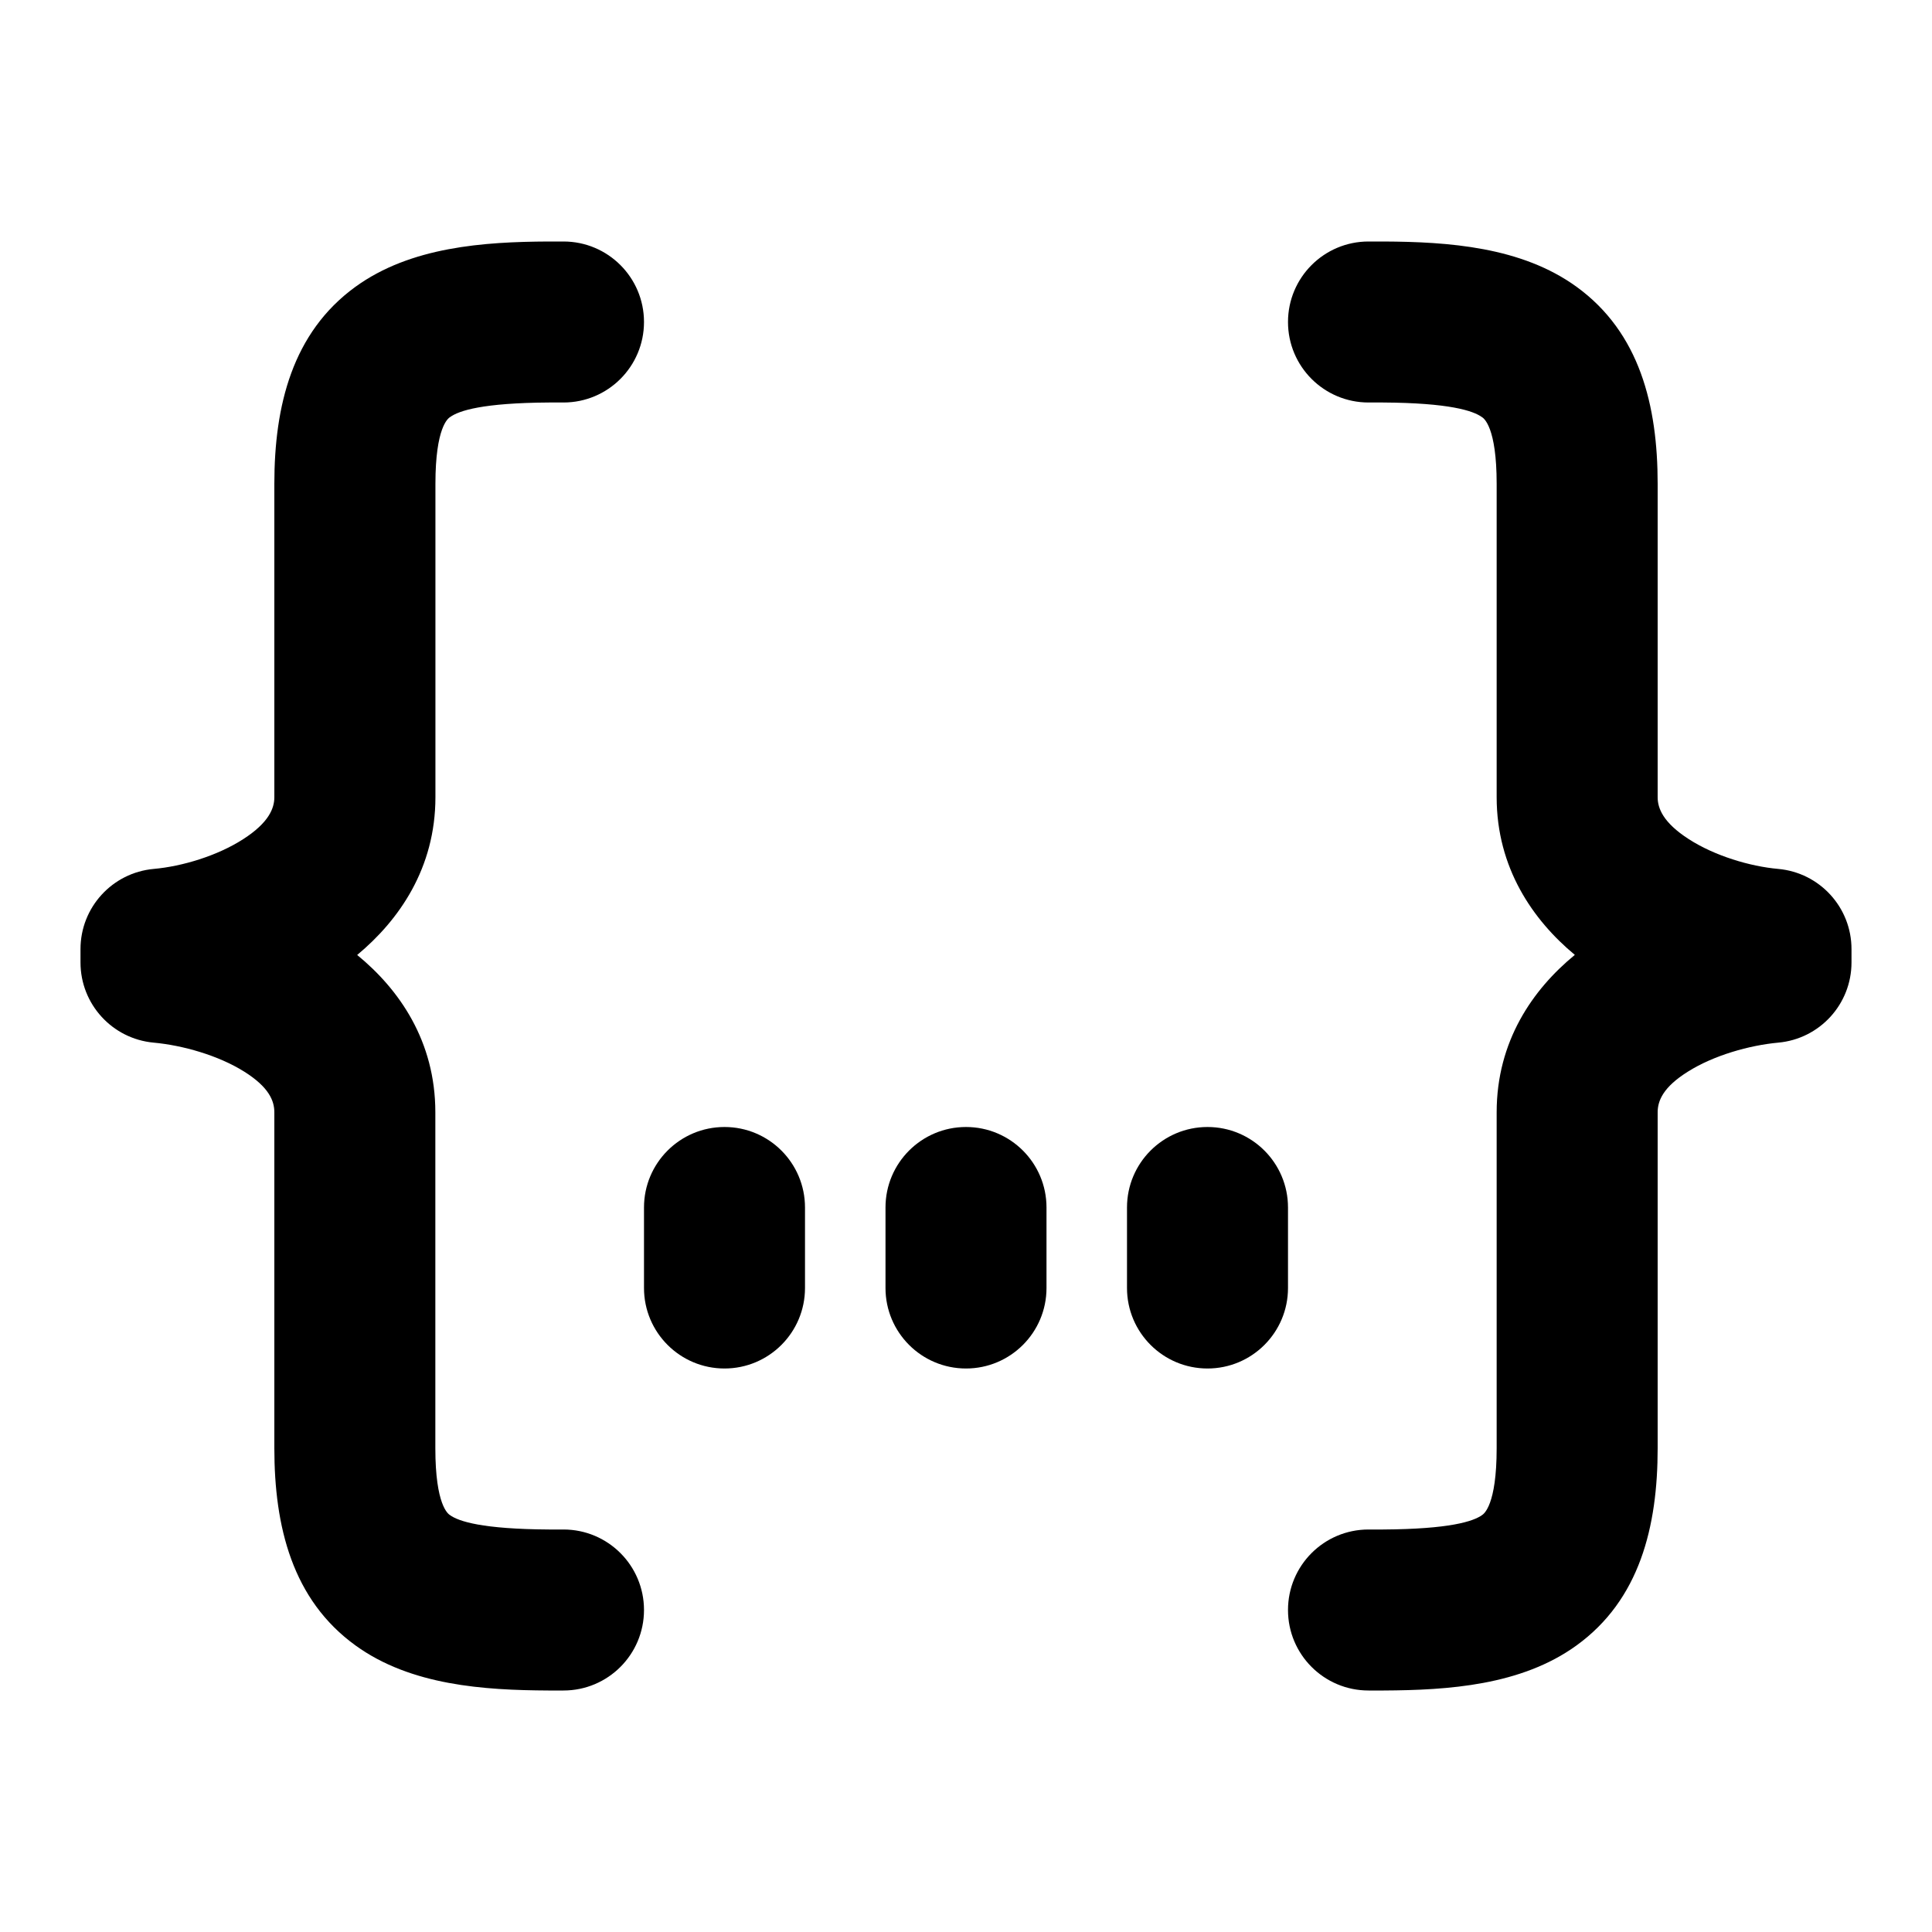
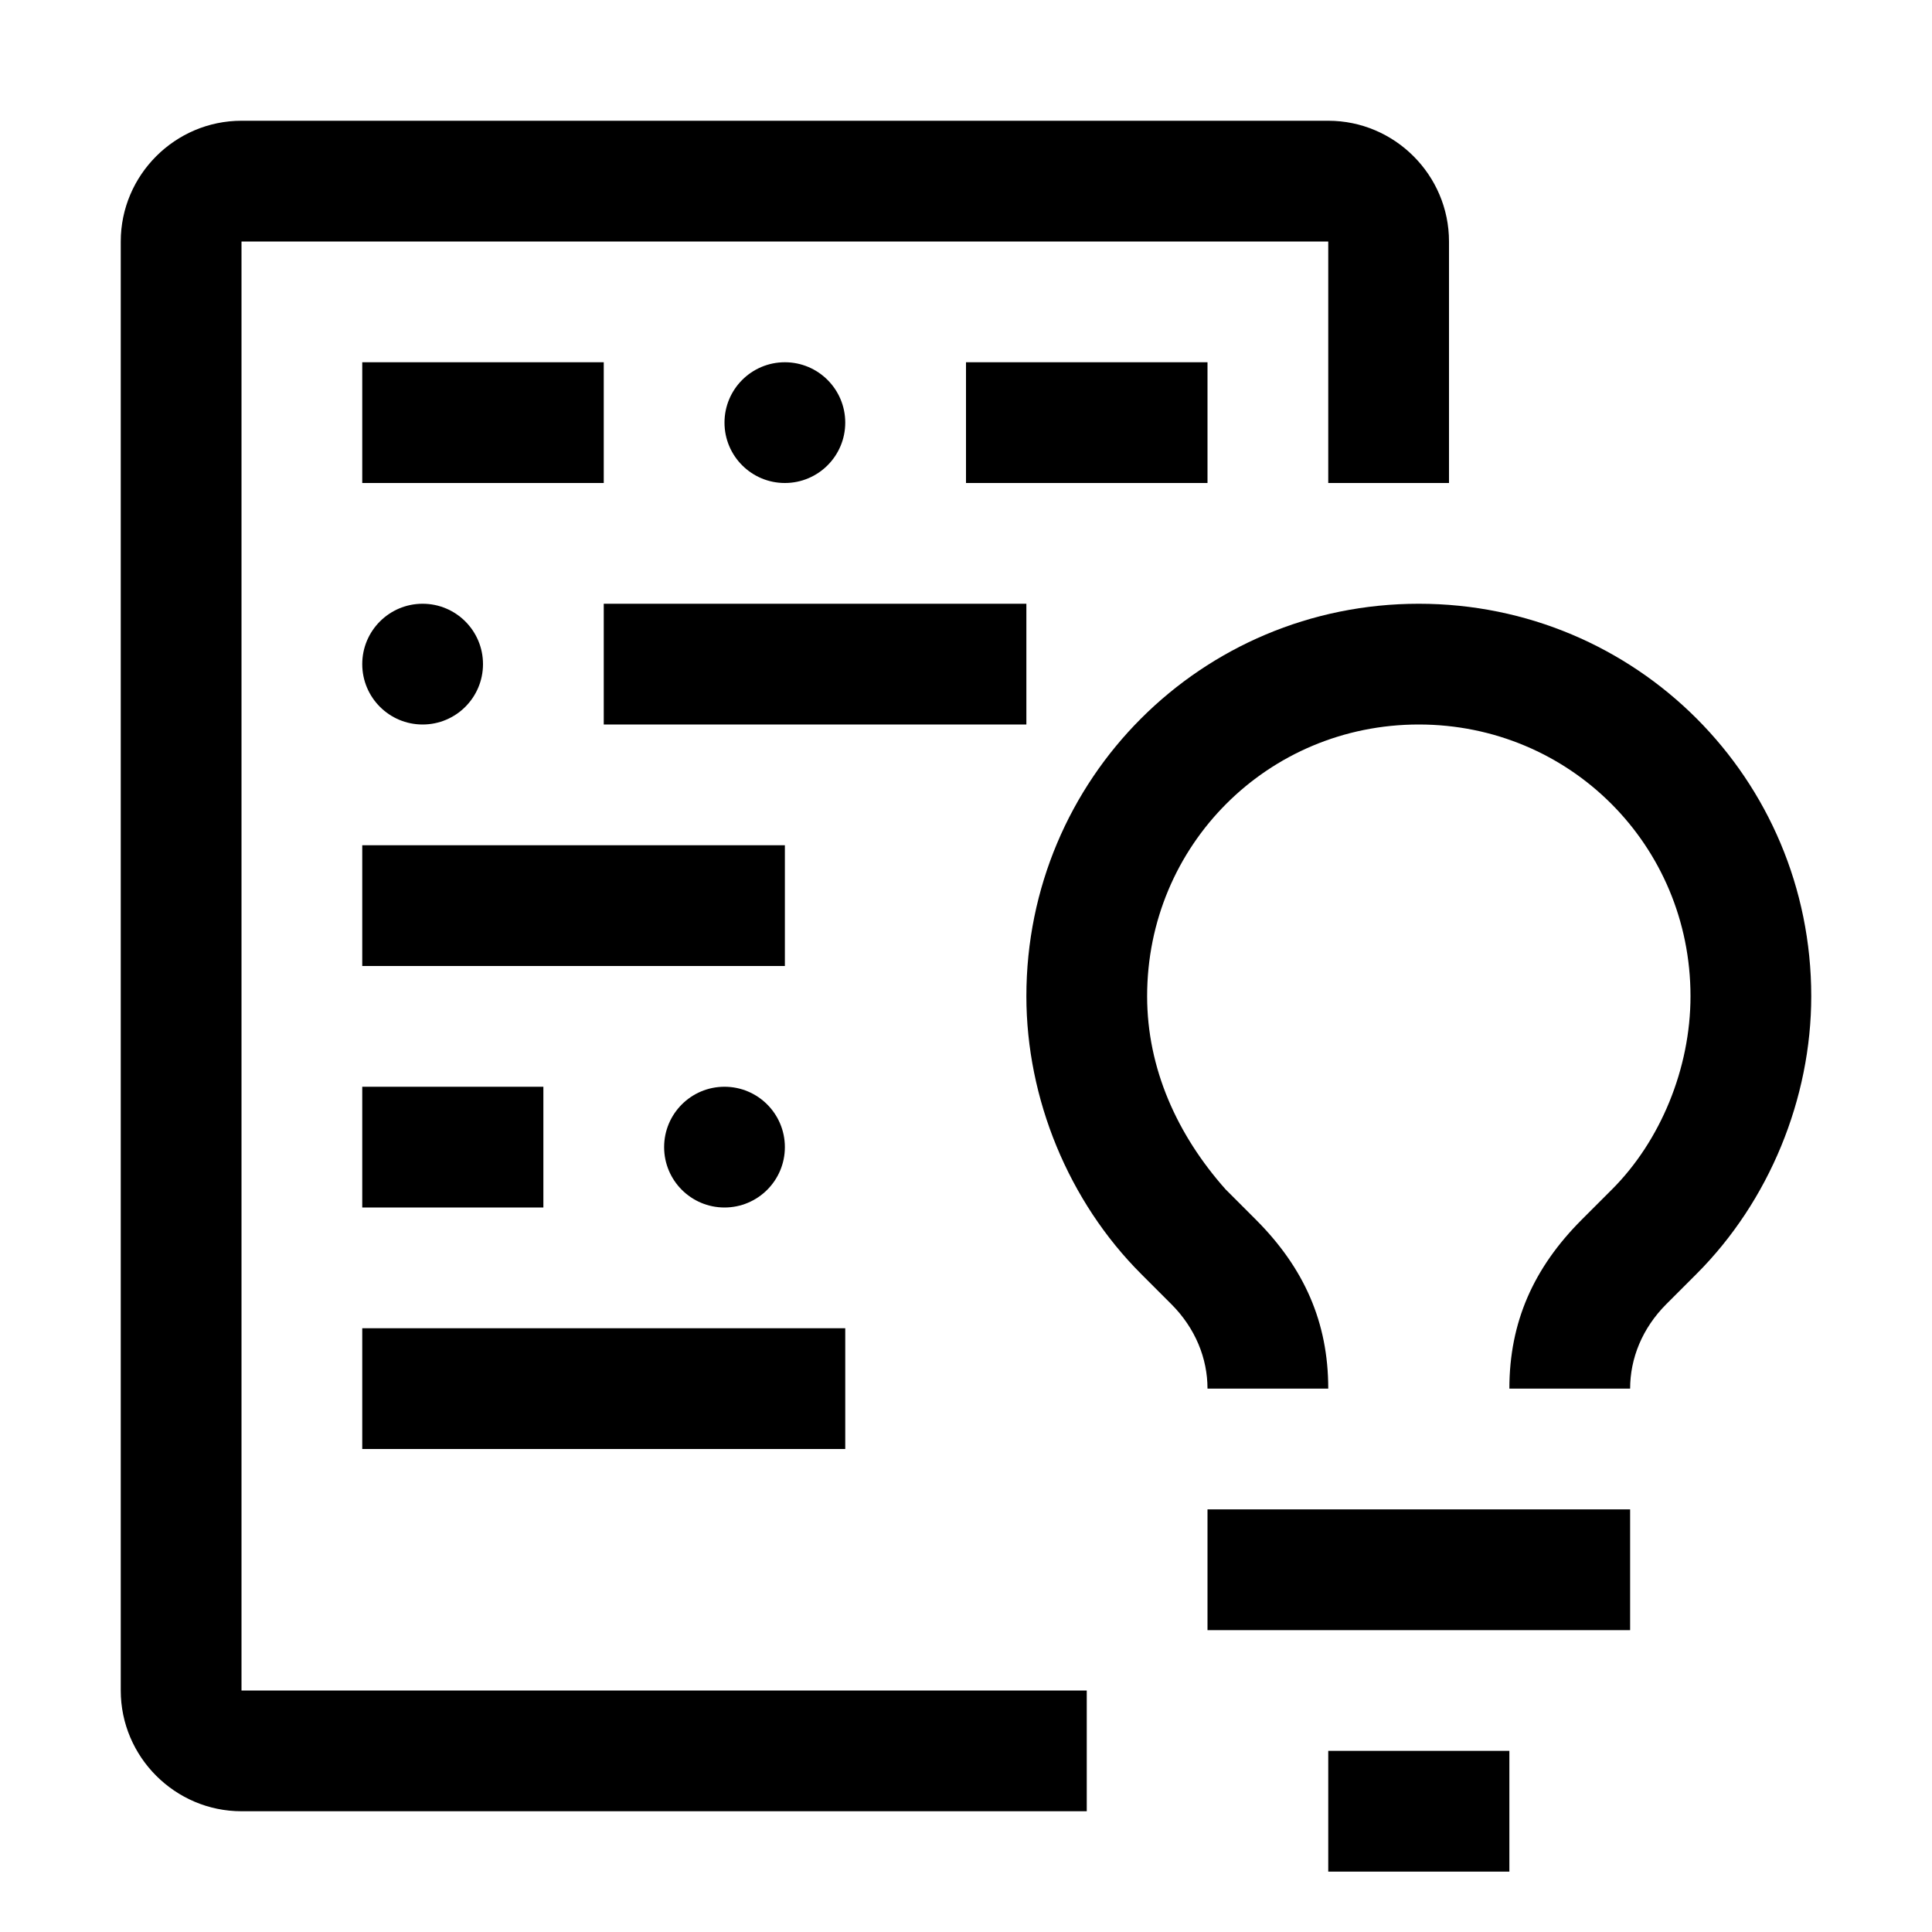
- <svg xmlns="http://www.w3.org/2000/svg" width="200" height="200" viewBox="0 0 24 24">
-   <path fill="#000000" fill-rule="evenodd" d="M6.816 3H7a1 1 0 0 1 0 2h-.18c-.825.005-1.12.101-1.23.182h-.001c-.022.016-.18.124-.18.828v3.893c0 .88-.45 1.526-.972 1.96c.523.428.971 1.07.971 1.955v4.172c0 .71.16.816.18.83c.11.08.404.175 1.231.18H7a1 1 0 1 1 0 2h-.189c-.797-.004-1.707-.062-2.394-.559c-.786-.568-1.009-1.476-1.009-2.451v-4.172c0-.142-.065-.312-.376-.507c-.321-.201-.763-.326-1.123-.359A1 1 0 0 1 1 11.956v-.166a1 1 0 0 1 .91-.996c.35-.031.79-.162 1.113-.371c.318-.205.385-.383.385-.52V6.01c0-.972.224-1.878 1.007-2.447c.687-.498 1.596-.559 2.396-.563zM16 4a1 1 0 0 1 1-1h.189c.8.004 1.71.065 2.396.563c.784.569 1.007 1.475 1.007 2.447v3.893c0 .137.067.315.385.52c.323.209.763.34 1.113.371a1 1 0 0 1 .91.996v.166a1 1 0 0 1-.91.996c-.359.033-.801.158-1.122.36c-.31.194-.376.364-.376.506v4.172c0 .975-.223 1.883-1.009 2.451c-.687.497-1.597.555-2.394.559H17a1 1 0 1 1 0-2h.18c.828-.005 1.121-.1 1.232-.18c.02-.014.18-.12.18-.83v-4.172c0-.884.448-1.527.971-1.956c-.521-.433-.971-1.08-.971-1.96V6.01c0-.704-.159-.812-.18-.827l-.002-.001c-.11-.08-.405-.177-1.23-.182H17a1 1 0 0 1-1-1M9 14a1 1 0 0 1 1 1v1a1 1 0 1 1-2 0v-1a1 1 0 0 1 1-1m3 0a1 1 0 0 1 1 1v1a1 1 0 1 1-2 0v-1a1 1 0 0 1 1-1m3 0a1 1 0 0 1 1 1v1a1 1 0 1 1-2 0v-1a1 1 0 0 1 1-1" clip-rule="evenodd" />
+ <svg xmlns="http://www.w3.org/2000/svg" width="200" height="200" viewBox="0 0 32 32">
+   <path fill="#000000" d="M20 25h7v2h-7zm2 4h3v2h-3zm5-6h-2c0-1.1.4-2 1.2-2.8l.5-.5c.8-.8 1.3-2 1.3-3.2c0-2.5-2-4.5-4.5-4.5S19 14 19 16.5c0 1.2.5 2.3 1.3 3.2l.5.5c.8.8 1.2 1.7 1.2 2.8h-2c0-.5-.2-1-.6-1.4l-.5-.5c-1.2-1.2-1.9-2.9-1.9-4.6c0-3.6 2.9-6.5 6.5-6.5s6.5 2.9 6.5 6.5c0 1.7-.7 3.4-1.9 4.6l-.5.5c-.4.4-.6.9-.6 1.4zM6 22h8v2H6z" />
+   <circle cx="12" cy="19" r="1" fill="#000000" />
+   <path fill="#000000" d="M6 18h3v2H6zm0-4h7v2H6zm4-4h7v2h-7z" />
+   <circle cx="7" cy="11" r="1" fill="#000000" />
+   <path fill="#000000" d="M16 6h4v2h-4z" />
+   <circle cx="13" cy="7" r="1" fill="#000000" />
+   <path fill="#000000" d="M6 6h4v2H6z" />
+   <path fill="#000000" d="M18 28H4V4h18v4h2V4c0-1.1-.9-2-2-2H4c-1.1 0-2 .9-2 2v24c0 1.1.9 2 2 2h14v-2z" />
</svg>
